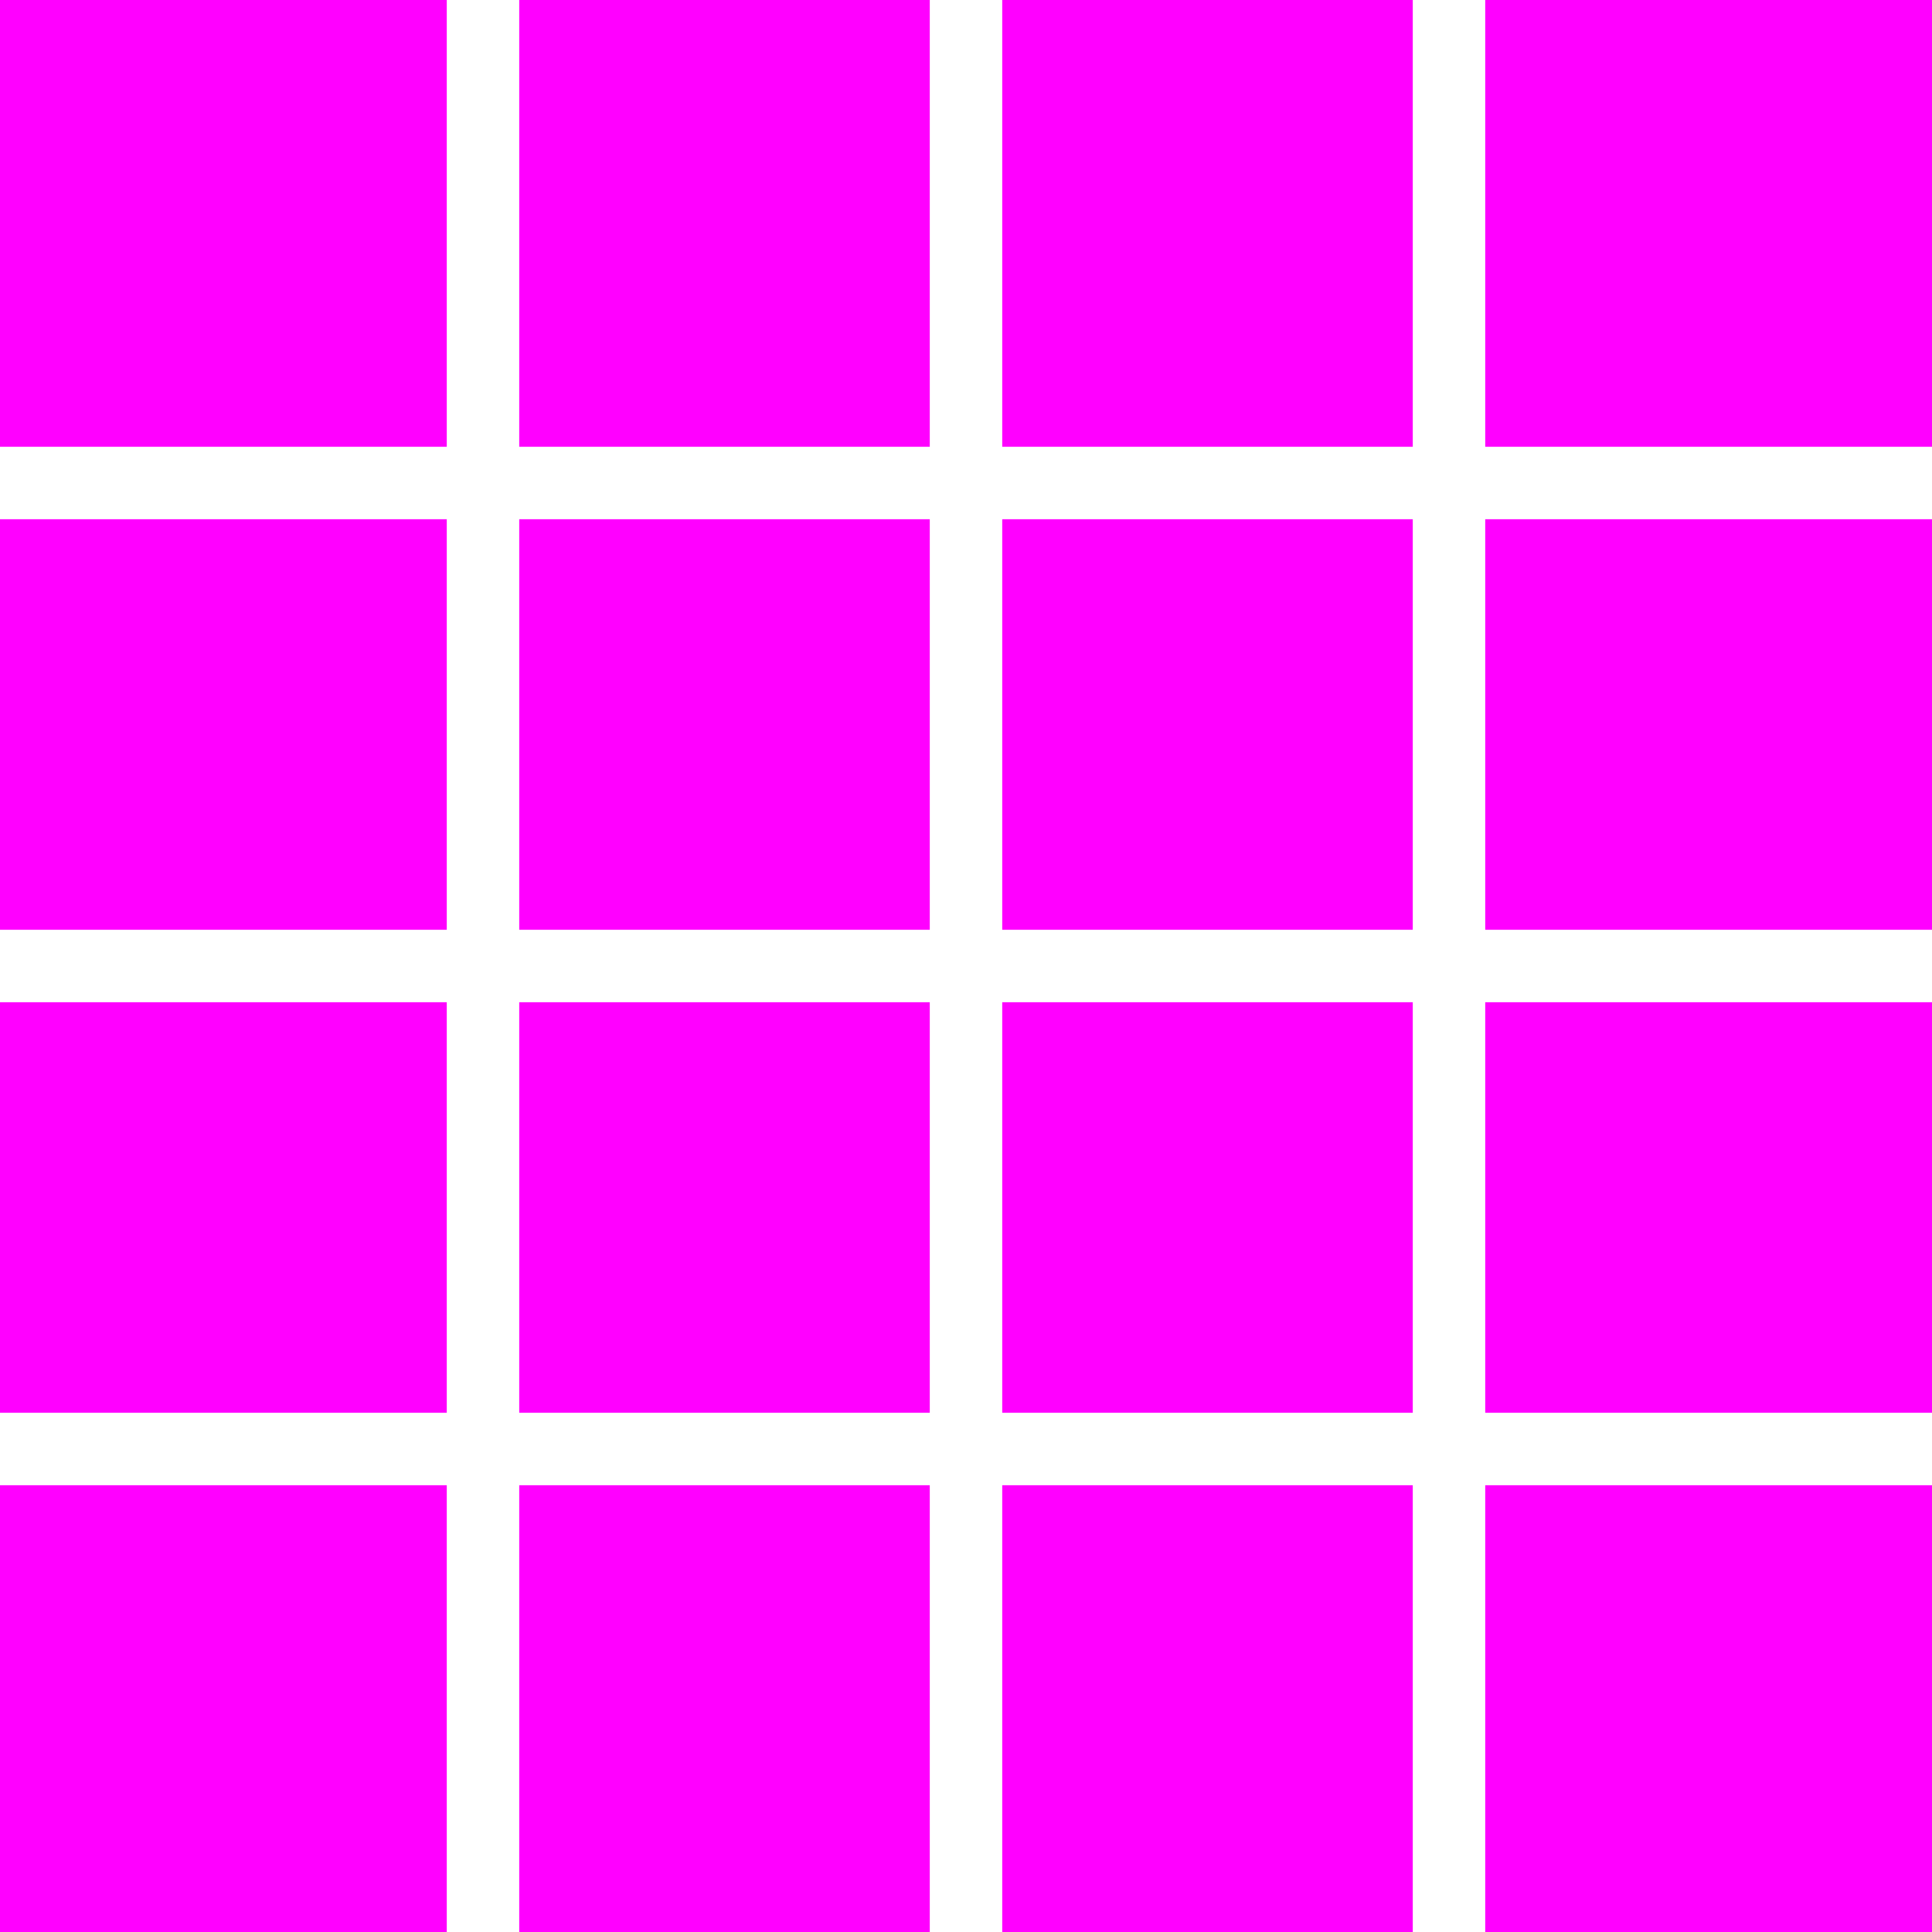
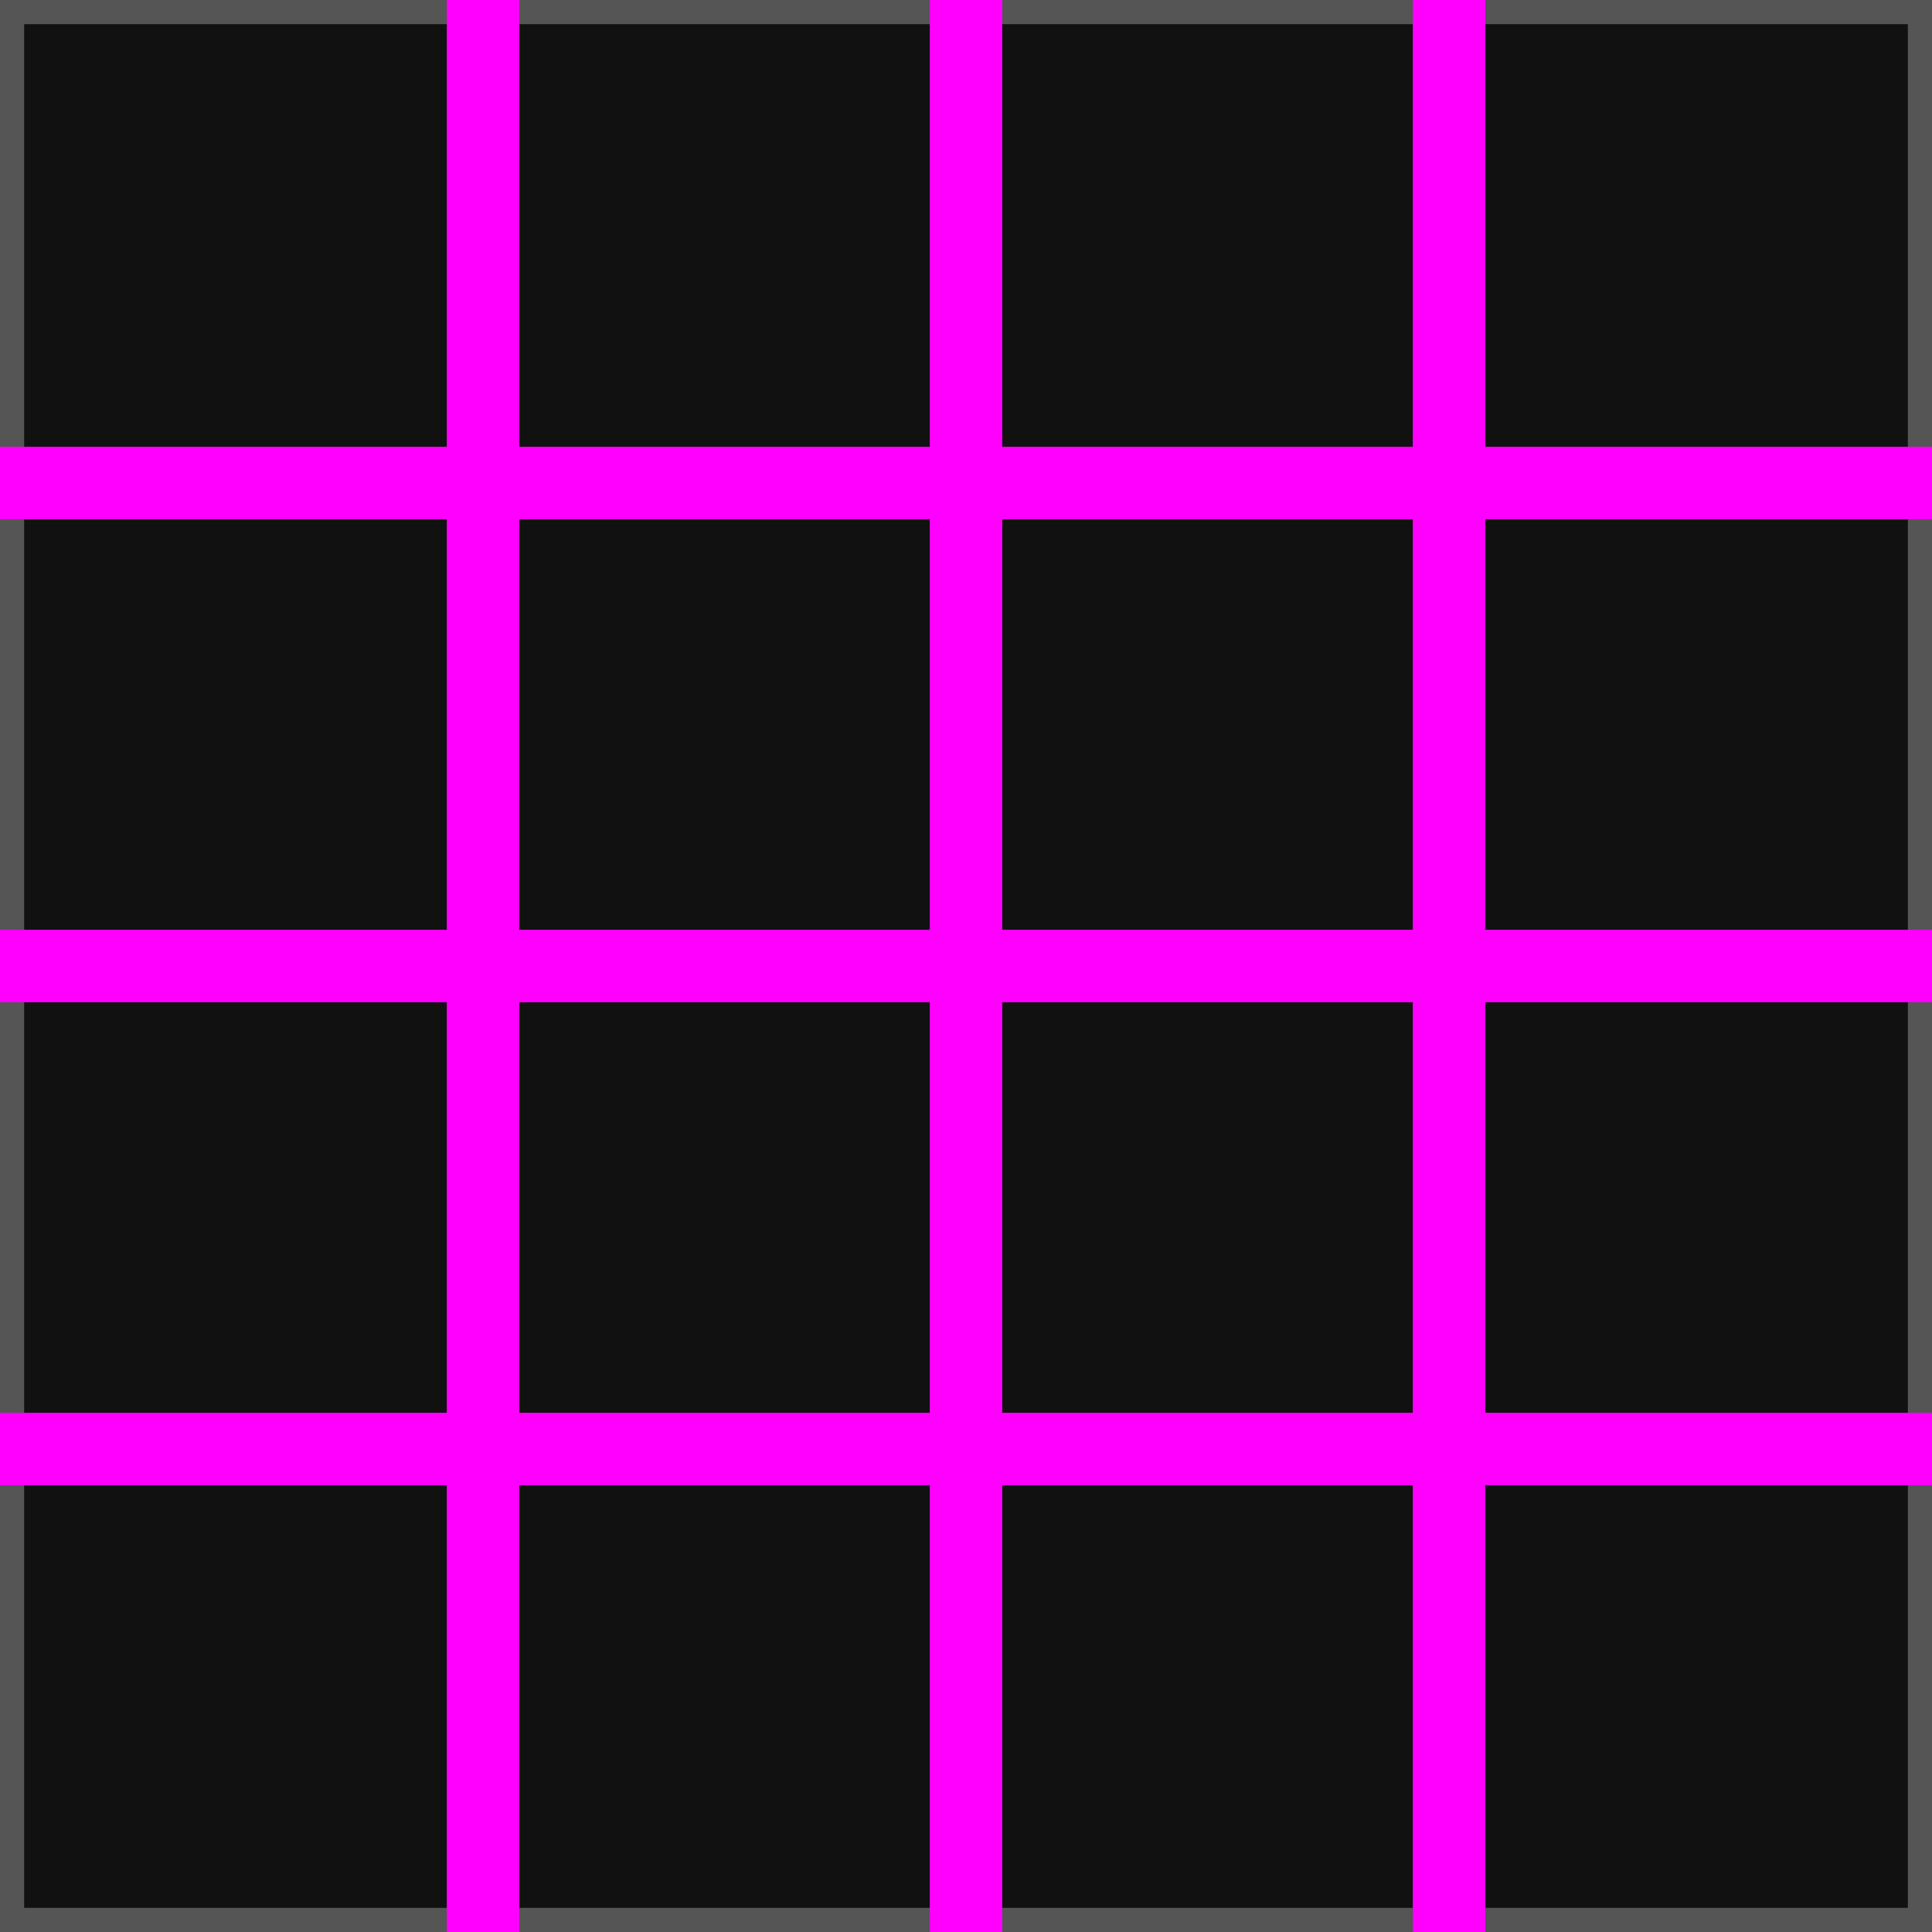
<svg xmlns="http://www.w3.org/2000/svg" viewBox="0 0 20 20" width="20" height="20">
-   <rect x="0" y="0" width="20" height="20" fill="#FF00FF" />
-   <line x1="5" y1="0" x2="5" y2="20" stroke="white" stroke-width="0.75" />
-   <line x1="10" y1="0" x2="10" y2="20" stroke="white" stroke-width="0.75" />
-   <line x1="15" y1="0" x2="15" y2="20" stroke="white" stroke-width="0.75" />
-   <line x1="0" y1="5" x2="20" y2="5" stroke="white" stroke-width="0.75" />
-   <line x1="0" y1="10" x2="20" y2="10" stroke="white" stroke-width="0.75" />
-   <line x1="0" y1="15" x2="20" y2="15" stroke="white" stroke-width="0.75" />
+   <rect x="0" y="0" width="20" height="20" fill="#111111" stroke="#555555" stroke-width="0.5" />
+   <line x1="5" y1="0" x2="5" y2="20" stroke="#FF00FF" stroke-width="0.75" />
+   <line x1="10" y1="0" x2="10" y2="20" stroke="#FF00FF" stroke-width="0.75" />
+   <line x1="15" y1="0" x2="15" y2="20" stroke="#FF00FF" stroke-width="0.75" />
+   <line x1="0" y1="5" x2="20" y2="5" stroke="#FF00FF" stroke-width="0.75" />
+   <line x1="0" y1="10" x2="20" y2="10" stroke="#FF00FF" stroke-width="0.75" />
+   <line x1="0" y1="15" x2="20" y2="15" stroke="#FF00FF" stroke-width="0.75" />
</svg>
